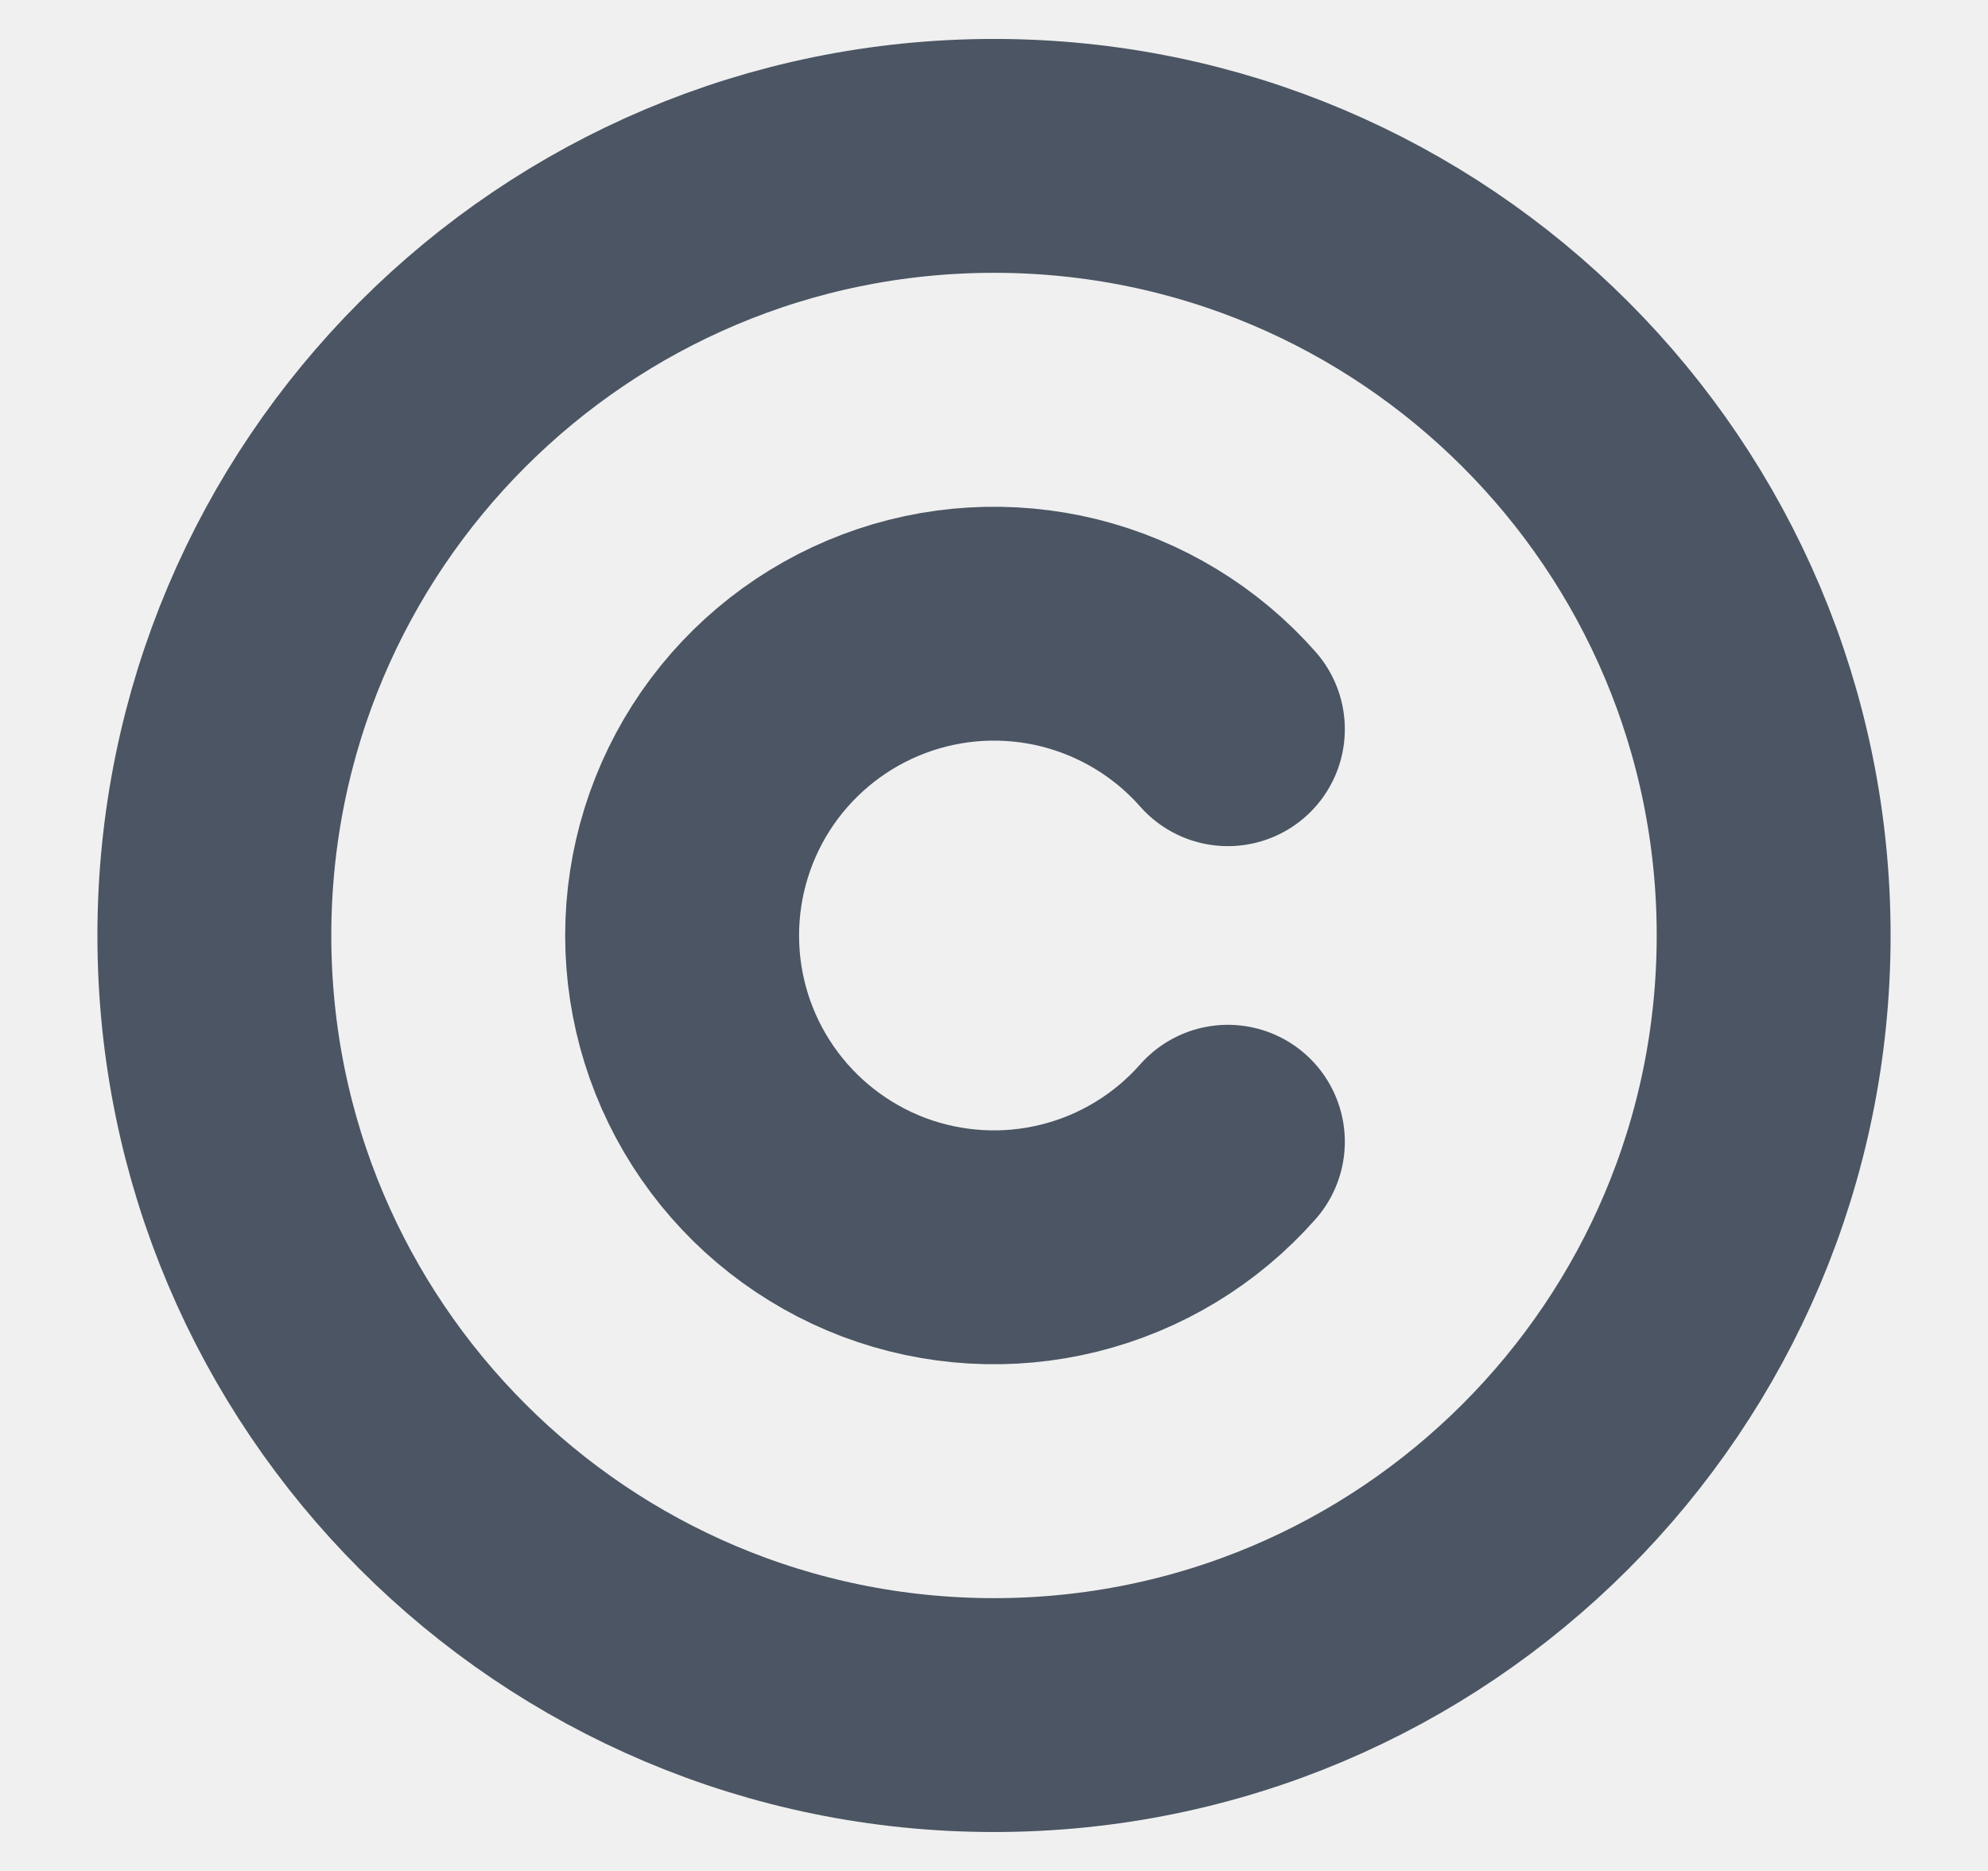
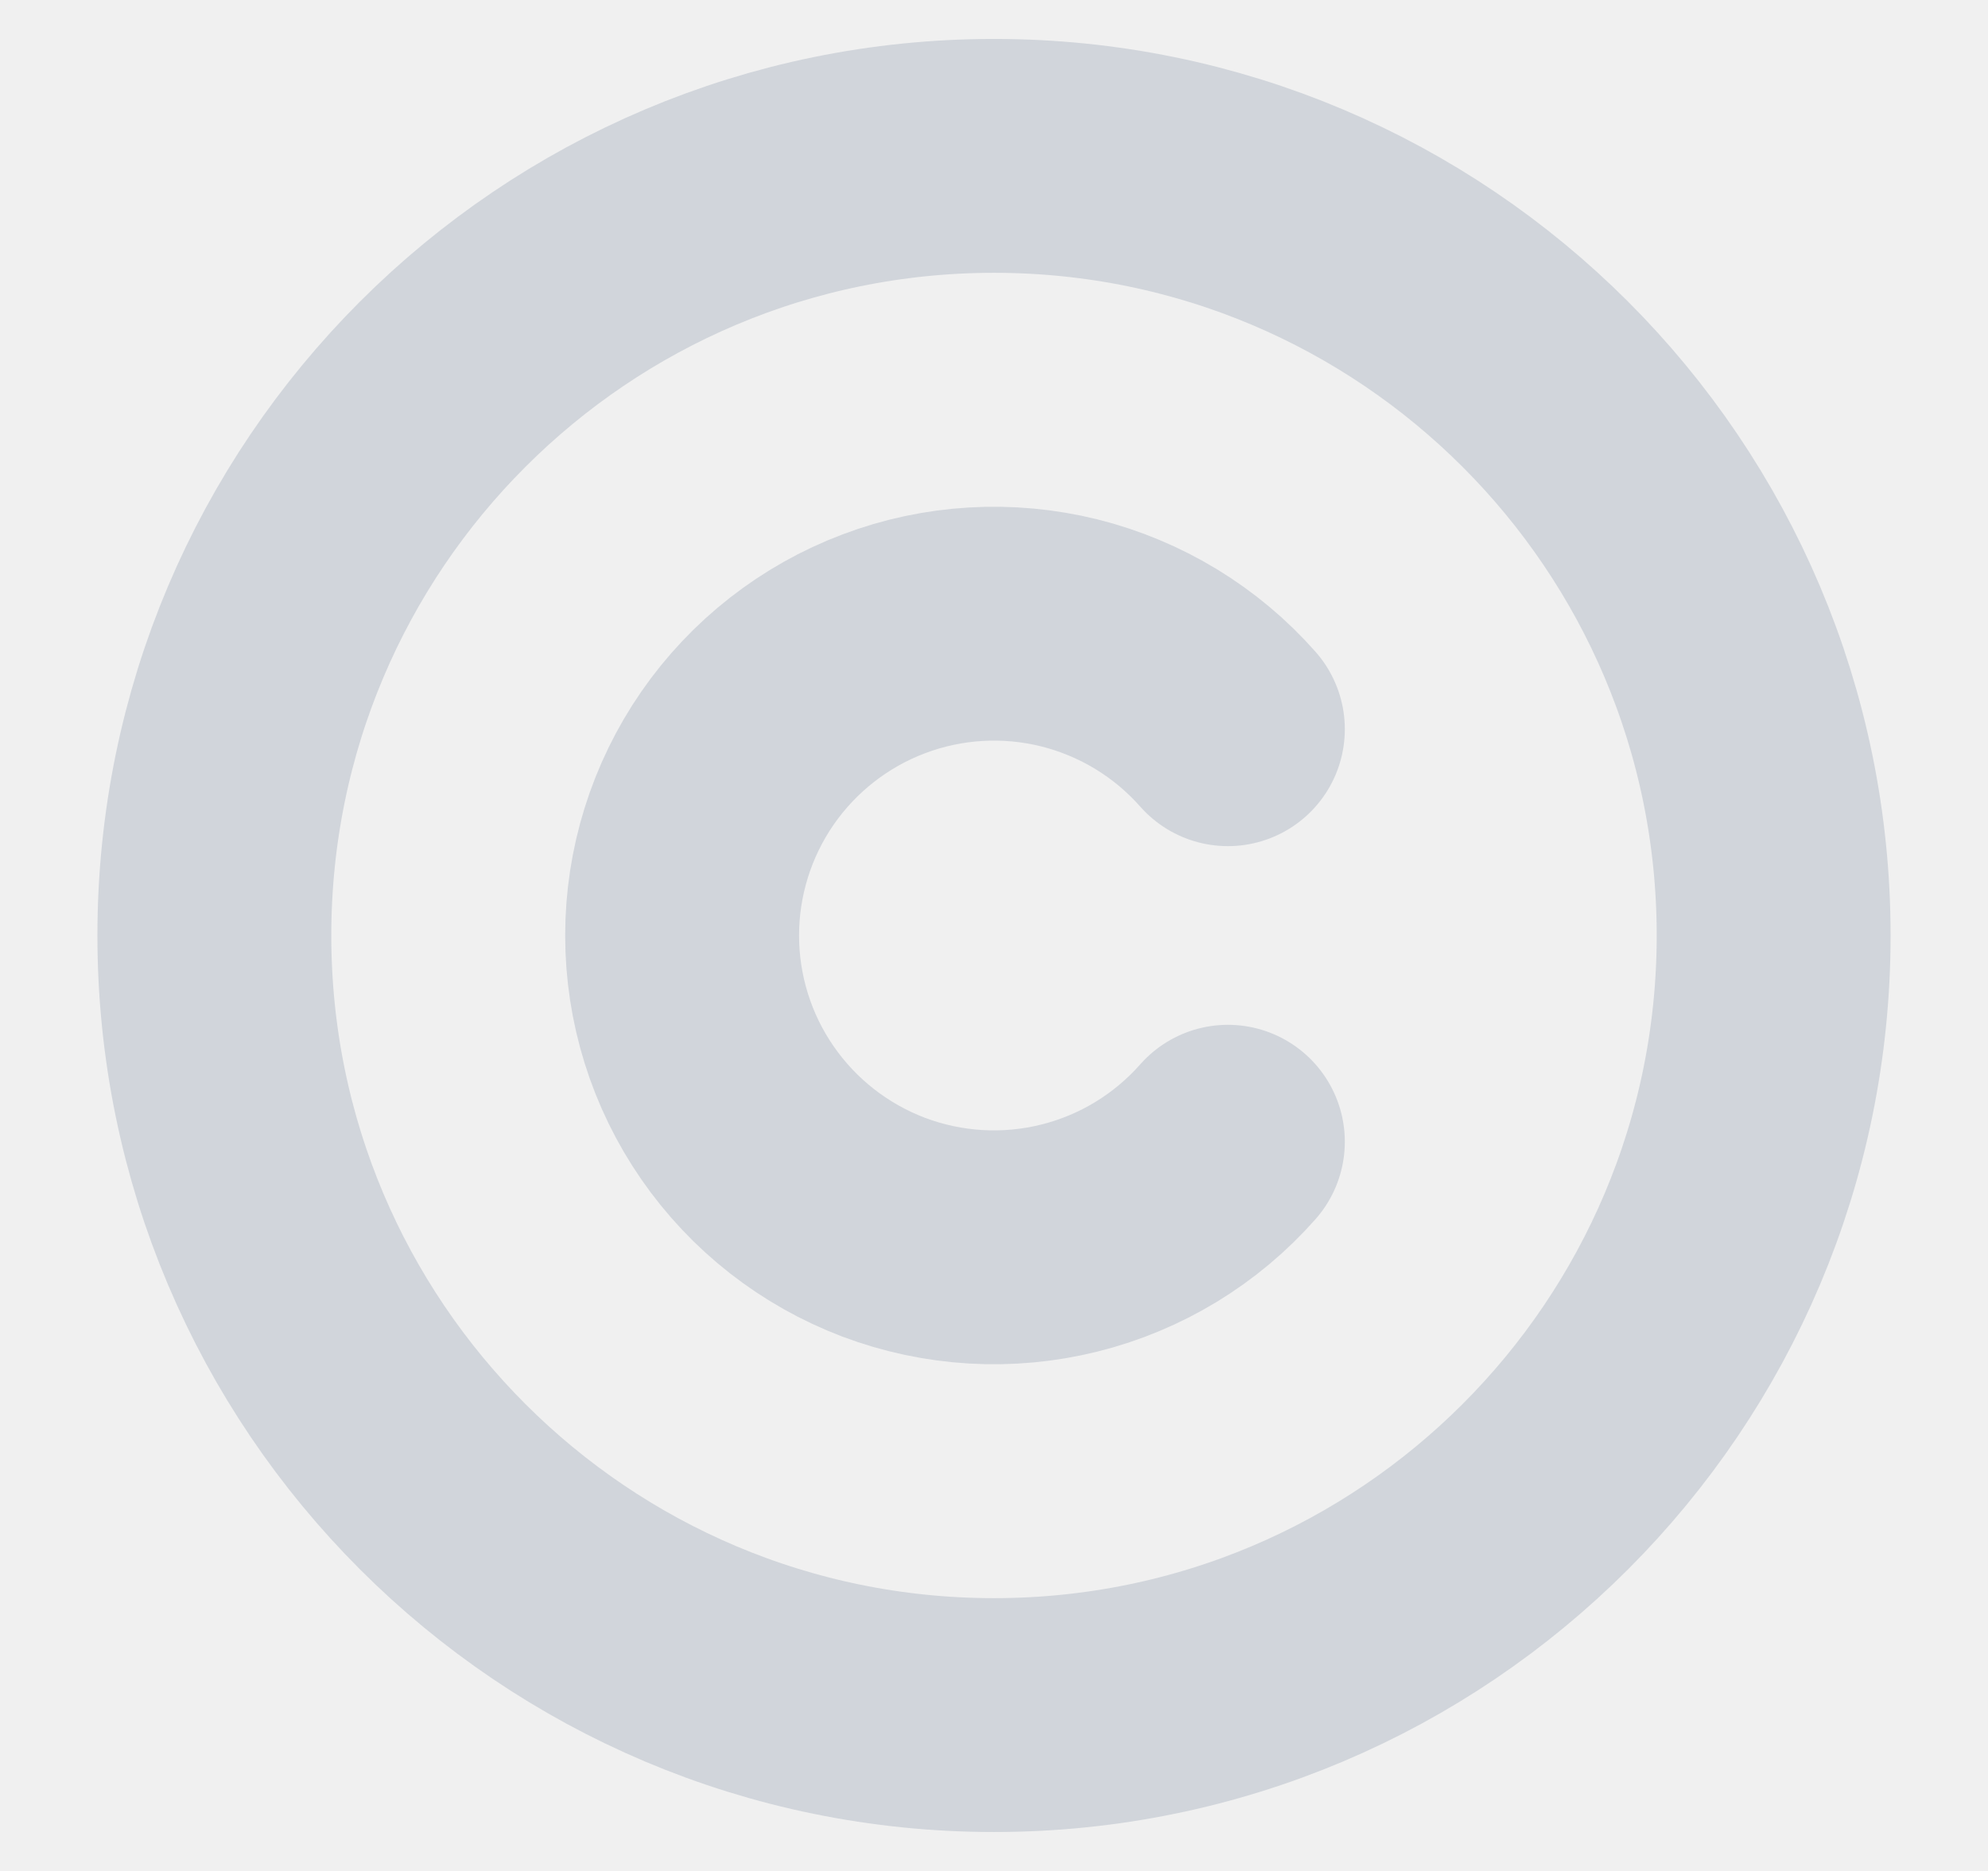
<svg xmlns="http://www.w3.org/2000/svg" width="17" height="16" viewBox="0 0 17 16" fill="none">
-   <g clip-path="url(#clip0_327_412)">
-     <path d="M8.5 14.667C12.182 14.667 15.167 11.682 15.167 8C15.167 4.318 12.182 1.333 8.5 1.333C4.818 1.333 1.833 4.318 1.833 8C1.833 11.682 4.818 14.667 8.5 14.667Z" stroke="#4B5563" stroke-width="2" stroke-linecap="round" stroke-linejoin="round" />
-     <path d="M10.5 6.236C10.142 5.83 9.668 5.543 9.143 5.412C8.617 5.282 8.064 5.314 7.557 5.506C7.051 5.697 6.614 6.039 6.306 6.484C5.998 6.93 5.833 7.459 5.833 8C5.833 8.542 5.998 9.071 6.306 9.516C6.614 9.962 7.051 10.303 7.557 10.495C8.064 10.686 8.617 10.719 9.143 10.588C9.668 10.458 10.142 10.17 10.5 9.764" stroke="#4B5563" stroke-width="2" stroke-linecap="round" stroke-linejoin="round" />
+   <g clip-path="url(#clip0_327_2145)">
+     <path d="M8.5 14.667C12.182 14.667 15.167 11.682 15.167 8C15.167 4.318 12.182 1.333 8.5 1.333C4.818 1.333 1.833 4.318 1.833 8C1.833 11.682 4.818 14.667 8.5 14.667Z" stroke="#D1D5DB" stroke-width="2" stroke-linecap="round" stroke-linejoin="round" />
+     <path d="M10.5 6.236C10.142 5.83 9.668 5.543 9.143 5.412C8.617 5.282 8.064 5.314 7.557 5.506C7.051 5.697 6.614 6.039 6.306 6.484C5.998 6.93 5.833 7.459 5.833 8C5.833 8.542 5.998 9.071 6.306 9.516C6.614 9.962 7.051 10.303 7.557 10.495C8.064 10.686 8.617 10.719 9.143 10.588C9.668 10.458 10.142 10.17 10.5 9.764" stroke="#D1D5DB" stroke-width="2" stroke-linecap="round" stroke-linejoin="round" />
  </g>
  <defs>
-     <clipPath id="clip0_327_412">
+     <clipPath id="clip0_327_2145">
      <rect width="16" height="16" fill="white" transform="translate(0.5)" />
    </clipPath>
  </defs>
</svg>
